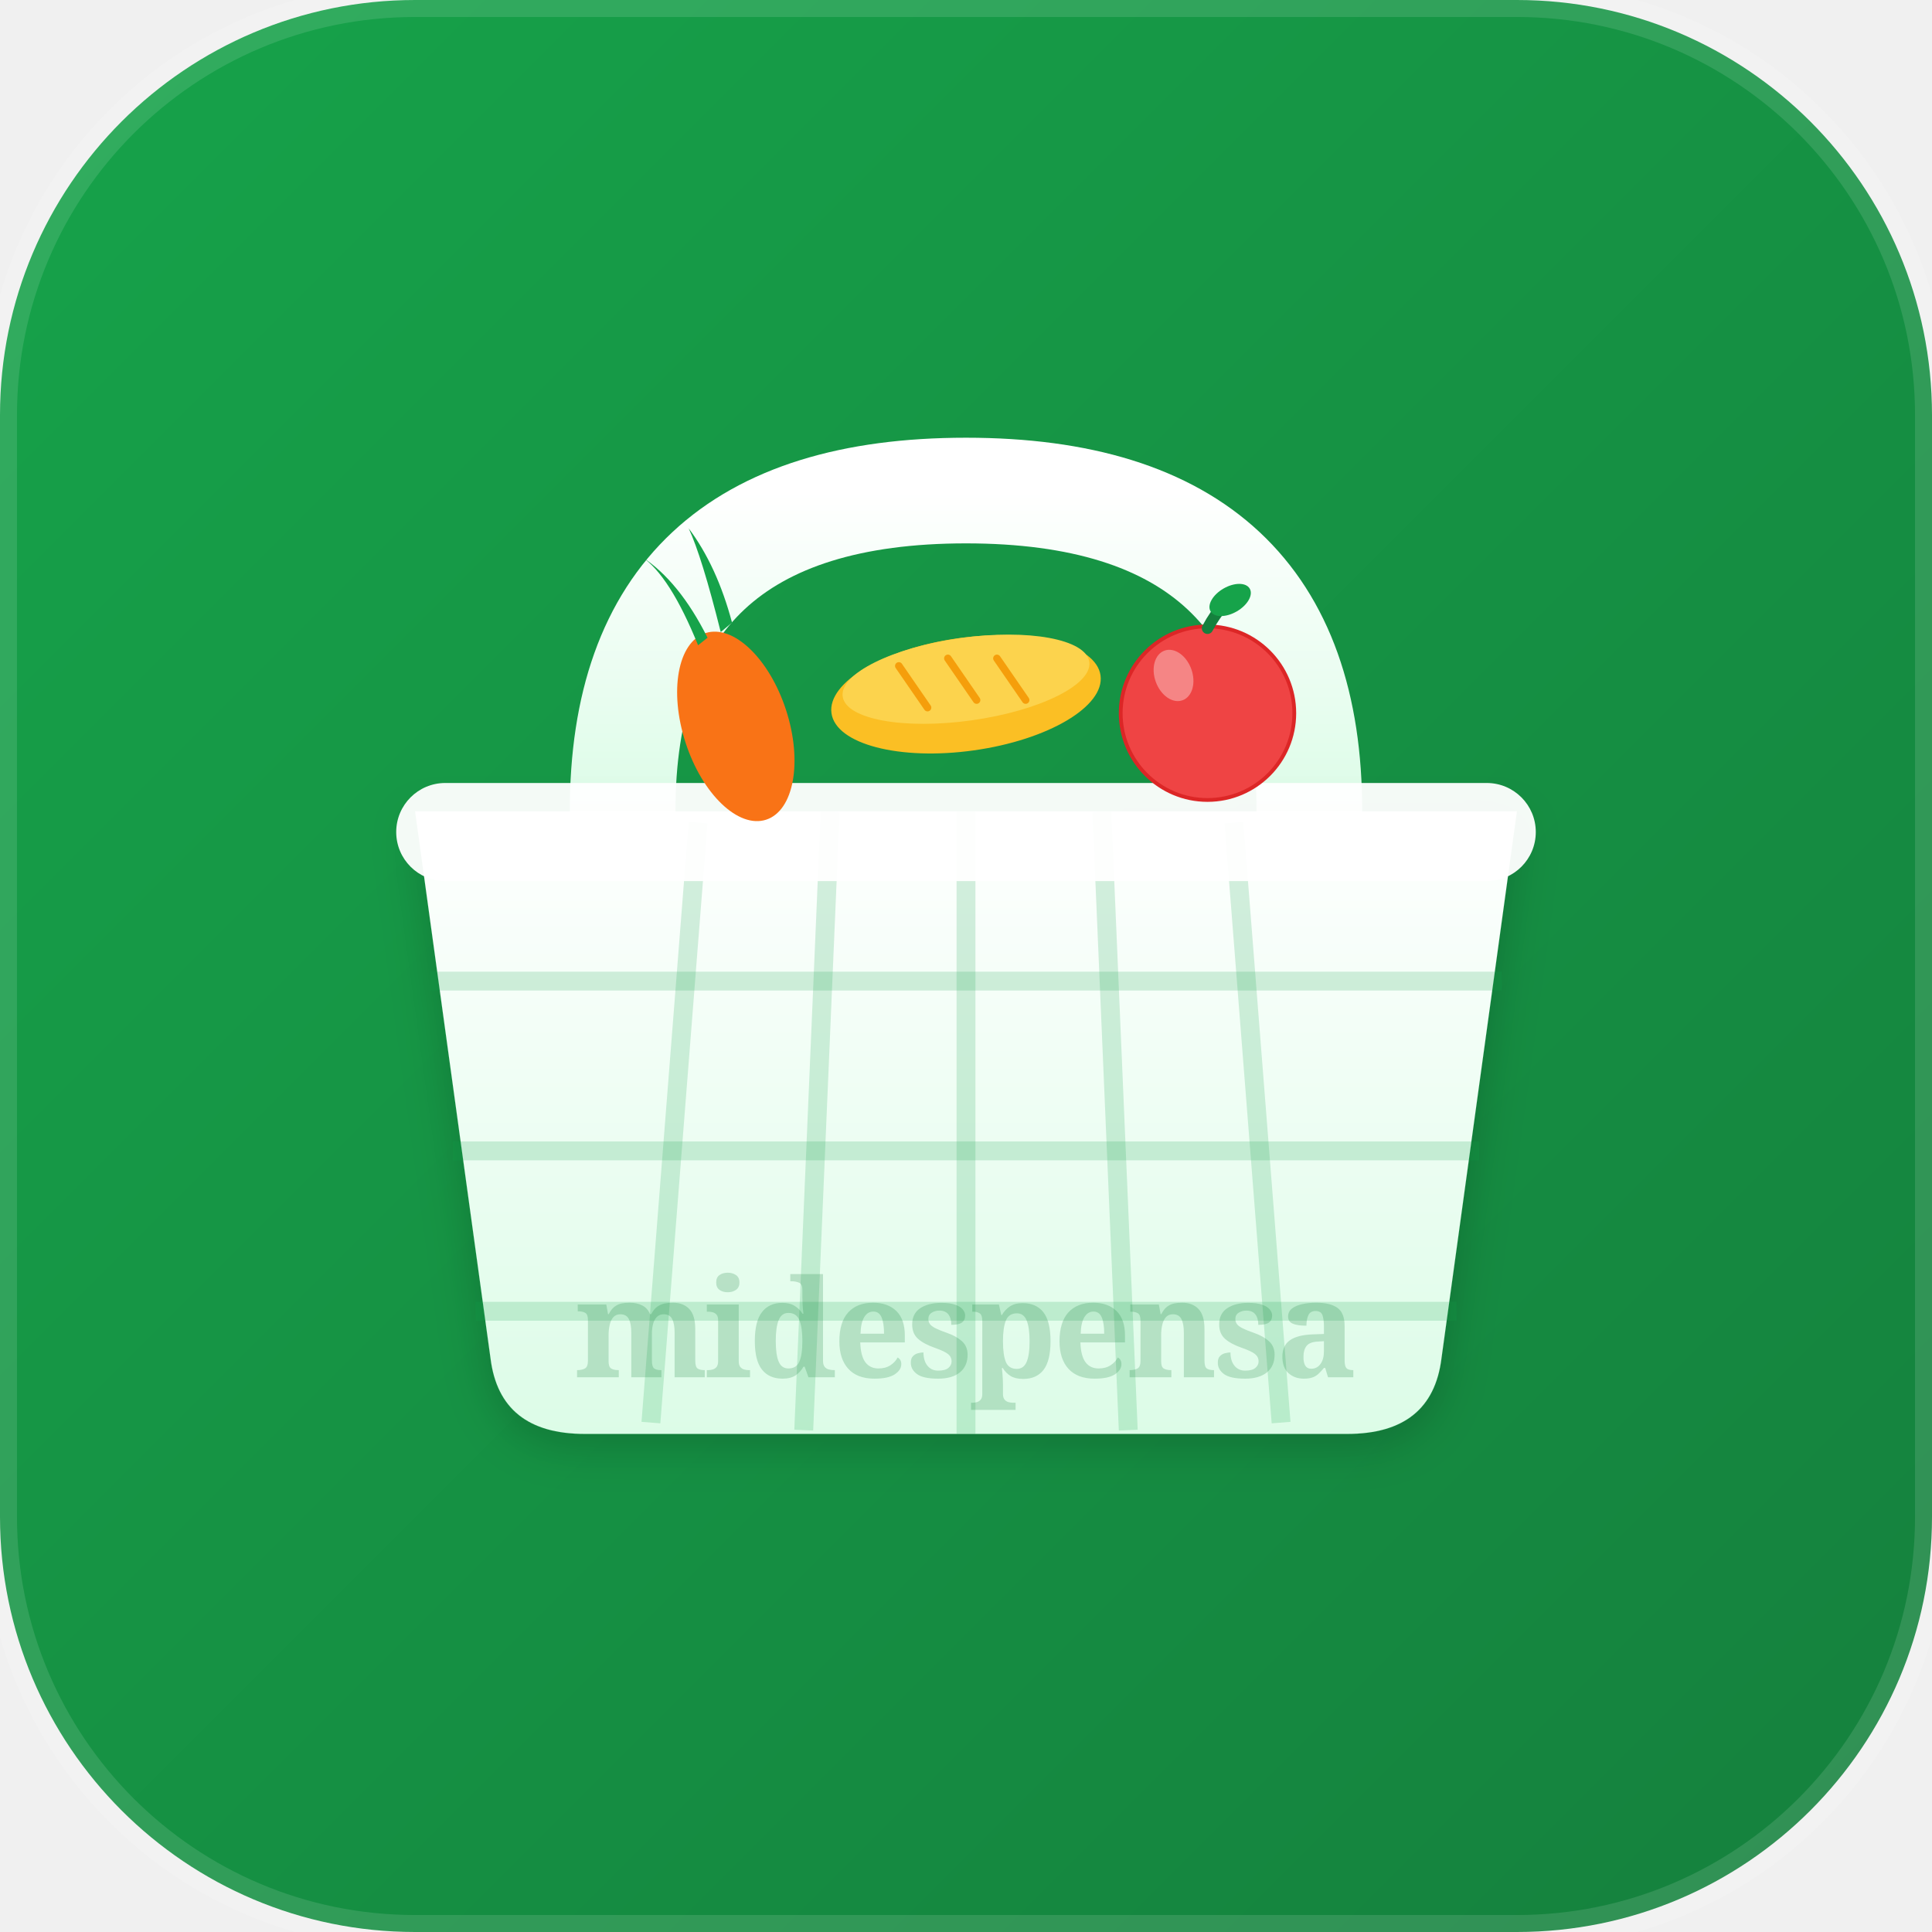
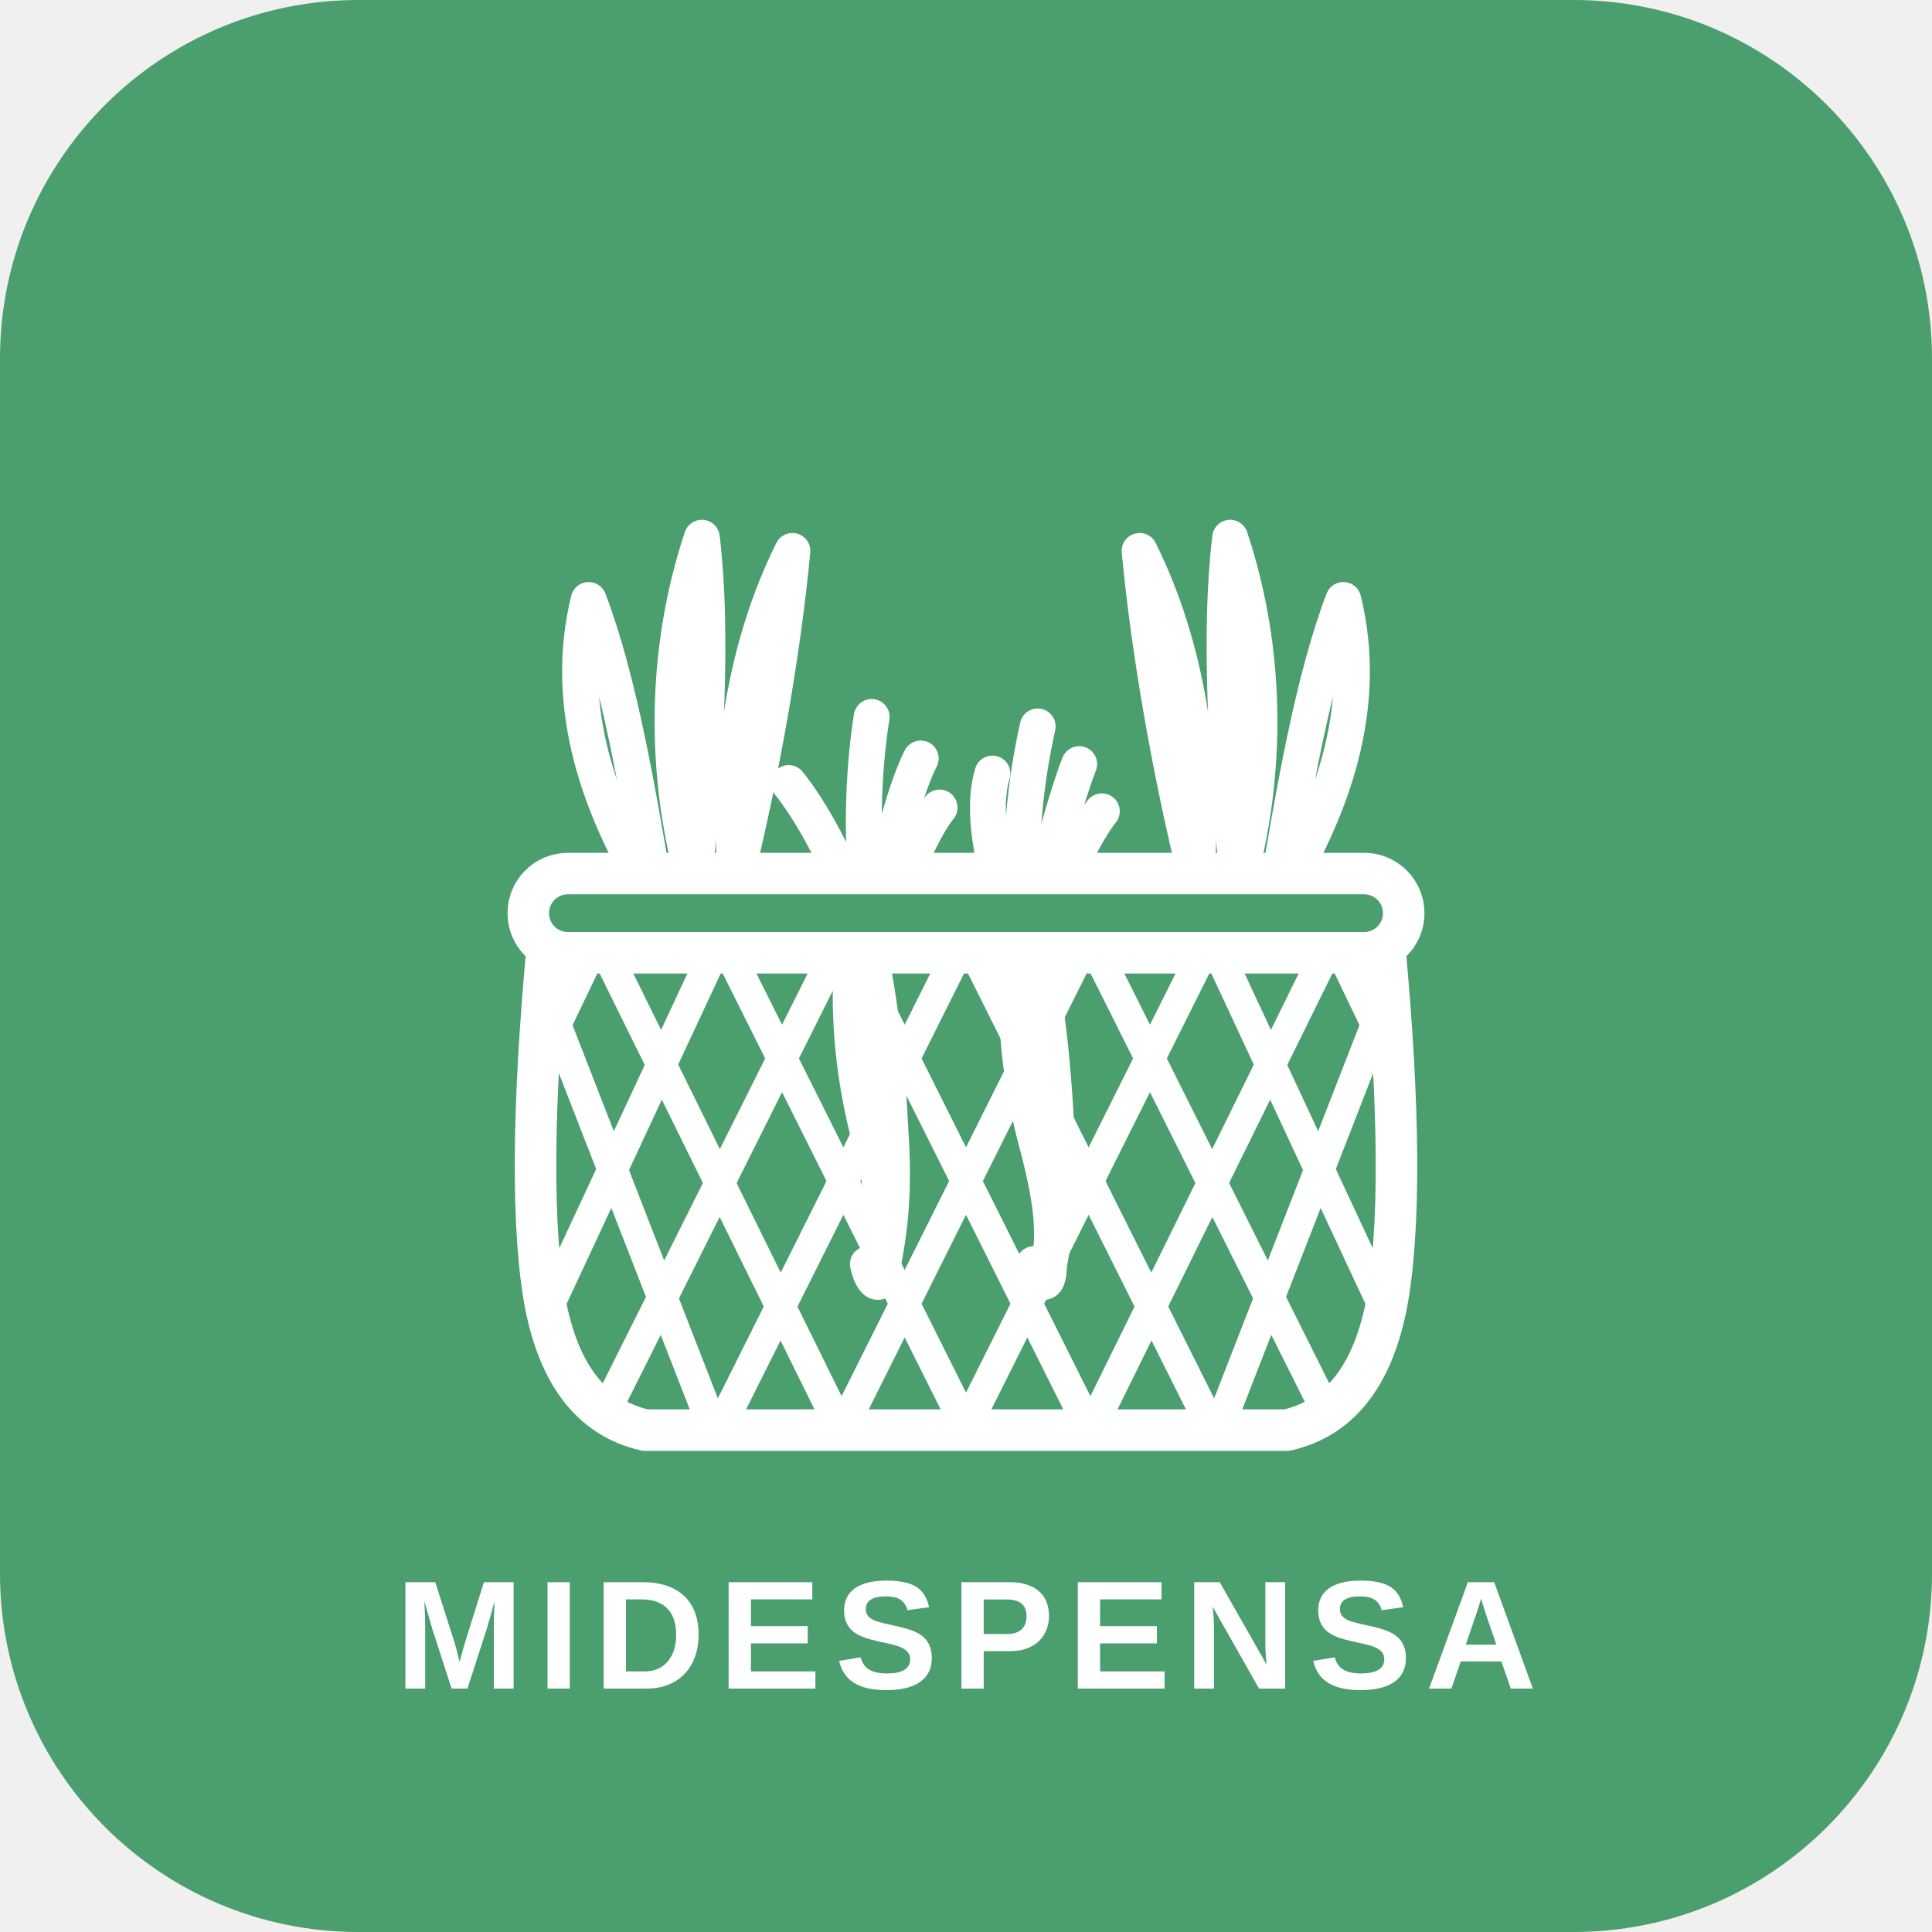
<svg xmlns="http://www.w3.org/2000/svg" viewBox="0 0 1024 1024" width="1024" height="1024">
  <defs>
-     <linearGradient id="bgGrad" x1="0%" y1="0%" x2="100%" y2="100%">
-       <stop offset="0%" style="stop-color:#16a34a;stop-opacity:1" />
-       <stop offset="100%" style="stop-color:#15803d;stop-opacity:1" />
-     </linearGradient>
-     <linearGradient id="basketGrad" x1="0%" y1="0%" x2="0%" y2="100%">
-       <stop offset="0%" style="stop-color:#ffffff;stop-opacity:1" />
-       <stop offset="100%" style="stop-color:#dcfce7;stop-opacity:1" />
-     </linearGradient>
-     <filter id="shadow" x="-10%" y="-10%" width="120%" height="130%">
-       <feDropShadow dx="0" dy="6" stdDeviation="12" flood-color="rgba(0,0,0,0.18)" />
-     </filter>
+     <clipPath id="basketClip">
+       <path d="M 292 482 Q 278 620 288 685 Q 298 748 342 758 L 682 758 Q 726 748 736 685 Q 746 620 732 482 Z" />
+     </clipPath>
  </defs>
-   <rect width="1024" height="1024" rx="220" ry="220" fill="url(#bgGrad)" />
-   <rect width="1024" height="1024" rx="220" ry="220" fill="none" stroke="rgba(255,255,255,0.12)" stroke-width="18" />
-   <path d="M 330 430 Q 330 260 512 260 Q 694 260 694 430" fill="none" stroke="url(#basketGrad)" stroke-width="56" stroke-linecap="round" />
-   <path d="M 220 430 L 260 720 Q 265 760 310 760 L 714 760 Q 759 760 764 720 L 804 430 Z" fill="url(#basketGrad)" filter="url(#shadow)" />
-   <line x1="370" y1="436" x2="345" y2="754" stroke="#16a34a" stroke-width="10" stroke-opacity="0.18" />
-   <line x1="440" y1="430" x2="426" y2="758" stroke="#16a34a" stroke-width="10" stroke-opacity="0.18" />
-   <line x1="512" y1="430" x2="512" y2="760" stroke="#16a34a" stroke-width="10" stroke-opacity="0.18" />
-   <line x1="584" y1="430" x2="598" y2="758" stroke="#16a34a" stroke-width="10" stroke-opacity="0.18" />
-   <line x1="654" y1="436" x2="679" y2="754" stroke="#16a34a" stroke-width="10" stroke-opacity="0.18" />
-   <line x1="228" y1="520" x2="796" y2="520" stroke="#16a34a" stroke-width="10" stroke-opacity="0.18" />
-   <line x1="240" y1="610" x2="784" y2="610" stroke="#16a34a" stroke-width="10" stroke-opacity="0.18" />
-   <line x1="252" y1="695" x2="772" y2="695" stroke="#16a34a" stroke-width="10" stroke-opacity="0.18" />
-   <rect x="210" y="415" width="604" height="52" rx="26" fill="white" opacity="0.95" />
-   <ellipse cx="390" cy="385" rx="28" ry="52" fill="#f97316" transform="rotate(-18, 390, 385)" />
-   <path d="M 370 342 Q 355 305 340 295 Q 360 308 375 338" fill="#16a34a" />
-   <path d="M 382 335 Q 372 295 365 280 Q 380 300 388 330" fill="#16a34a" />
-   <ellipse cx="512" cy="368" rx="72" ry="30" fill="#fbbf24" transform="rotate(-8, 512, 368)" />
-   <ellipse cx="512" cy="360" rx="66" ry="22" fill="#fcd34d" transform="rotate(-8, 512, 360)" />
-   <line x1="478" y1="352" x2="490" y2="376" stroke="#f59e0b" stroke-width="4" stroke-linecap="round" transform="rotate(-8, 484, 364)" />
-   <line x1="504" y1="348" x2="516" y2="372" stroke="#f59e0b" stroke-width="4" stroke-linecap="round" transform="rotate(-8, 510, 360)" />
-   <line x1="530" y1="348" x2="542" y2="372" stroke="#f59e0b" stroke-width="4" stroke-linecap="round" transform="rotate(-8, 536, 360)" />
-   <circle cx="640" cy="378" r="46" fill="#ef4444" />
-   <circle cx="640" cy="378" r="46" fill="none" stroke="#dc2626" stroke-width="2" />
-   <ellipse cx="622" cy="358" rx="10" ry="14" fill="rgba(255,255,255,0.35)" transform="rotate(-20,622,358)" />
-   <path d="M 640 333 Q 648 318 658 314" stroke="#15803d" stroke-width="6" stroke-linecap="round" fill="none" />
-   <ellipse cx="652" cy="318" rx="12" ry="7" fill="#16a34a" transform="rotate(-30, 652, 318)" />
-   <text x="512" y="730" text-anchor="middle" font-family="'Georgia', serif" font-size="72" font-weight="900" fill="#15803d" opacity="0.22" letter-spacing="-2">midespensa</text>
+   <rect width="1024" height="1024" rx="190" fill="#4b9e6e" />
+   <g fill="none" stroke="white" stroke-width="19" stroke-linecap="round" stroke-linejoin="round">
+     <path d="M 348 478 C 318 430 298 375 312 318 C 328 360 338 418 348 478" />
+     <path d="M 368 468 C 352 410 352 345 372 285 C 378 335 374 400 368 468" />
+     <path d="M 390 465 C 385 405 395 342 420 292 C 415 345 404 408 390 465" />
+   </g>
+   <g fill="none" stroke="white" stroke-width="19" stroke-linecap="round" stroke-linejoin="round">
+     <path d="M 455 480 C 448 520 450 560 460 600 C 468 630 472 650 468 670" />
+     <path d="M 455 480 C 466 520 470 560 472 600 C 474 630 472 650 468 670" />
+     <path d="M 460 670 C 462 680 468 685 468 670" />
+     <path d="M 456 488 C 444 455 430 430 418 415" />
+     <path d="M 460 478 C 456 440 458 405 462 380" />
+     <path d="M 465 482 C 472 448 480 418 488 402" />
+     <path d="M 469 490 C 480 460 490 438 498 428" />
+   </g>
+   <g fill="none" stroke="white" stroke-width="19" stroke-linecap="round" stroke-linejoin="round">
+     <path d="M 543 480 C 536 520 538 560 548 600 C 556 630 560 650 556 670" />
+     <path d="M 543 480 C 554 520 558 560 560 600 C 562 630 560 650 556 670" />
+     <path d="M 548 670 C 550 680 556 685 556 670" />
+     <path d="M 536 490 C 526 458 520 430 526 410" />
+     <path d="M 542 480 C 540 445 544 412 550 385" />
+     <path d="M 549 482 C 558 450 566 420 572 405" />
+     <path d="M 554 490 C 566 460 576 440 584 430" />
+   </g>
+   <g fill="none" stroke="white" stroke-width="19" stroke-linecap="round" stroke-linejoin="round">
+     <path d="M 676 478 C 706 430 726 375 712 318 C 696 360 686 418 676 478" />
+     <path d="M 656 468 C 672 410 672 345 652 285 C 646 335 650 400 656 468" />
+     <path d="M 634 465 C 639 405 629 342 604 292 C 609 345 620 408 634 465" />
+   </g>
+   <g clip-path="url(#basketClip)" fill="none" stroke="white" stroke-width="16">
+     <line x1="278" y1="500" x2="380" y2="762" />
+     <line x1="310" y1="482" x2="448" y2="762" />
+     <line x1="375" y1="482" x2="515" y2="762" />
+     <line x1="440" y1="482" x2="580" y2="762" />
+     <line x1="505" y1="482" x2="645" y2="762" />
+     <line x1="570" y1="482" x2="710" y2="762" />
+     <line x1="635" y1="482" x2="746" y2="720" />
+     <line x1="700" y1="482" x2="746" y2="578" />
+     <line x1="730" y1="482" x2="746" y2="530" />
+     <line x1="746" y1="500" x2="644" y2="762" />
+     <line x1="714" y1="482" x2="576" y2="762" />
+     <line x1="649" y1="482" x2="509" y2="762" />
+     <line x1="584" y1="482" x2="444" y2="762" />
+     <line x1="519" y1="482" x2="379" y2="762" />
+     <line x1="454" y1="482" x2="314" y2="762" />
+     <line x1="389" y1="482" x2="278" y2="720" />
+     <line x1="324" y1="482" x2="278" y2="578" />
+     <line x1="294" y1="482" x2="278" y2="530" />
+   </g>
+   <path d="M 292 482 Q 278 620 288 685 Q 298 748 342 758 L 682 758 Q 726 748 736 685 Q 746 620 732 482 Z" fill="none" stroke="white" stroke-width="22" stroke-linejoin="round" />
+   <rect x="280" y="463" width="464" height="42" rx="21" fill="#4b9e6e" stroke="white" stroke-width="22" />
+   <text x="512" y="895" text-anchor="middle" font-family="'Arial Black','Arial Bold','Arial',sans-serif" font-size="82" font-weight="900" fill="white" letter-spacing="7">MIDESPENSA</text>
</svg>
